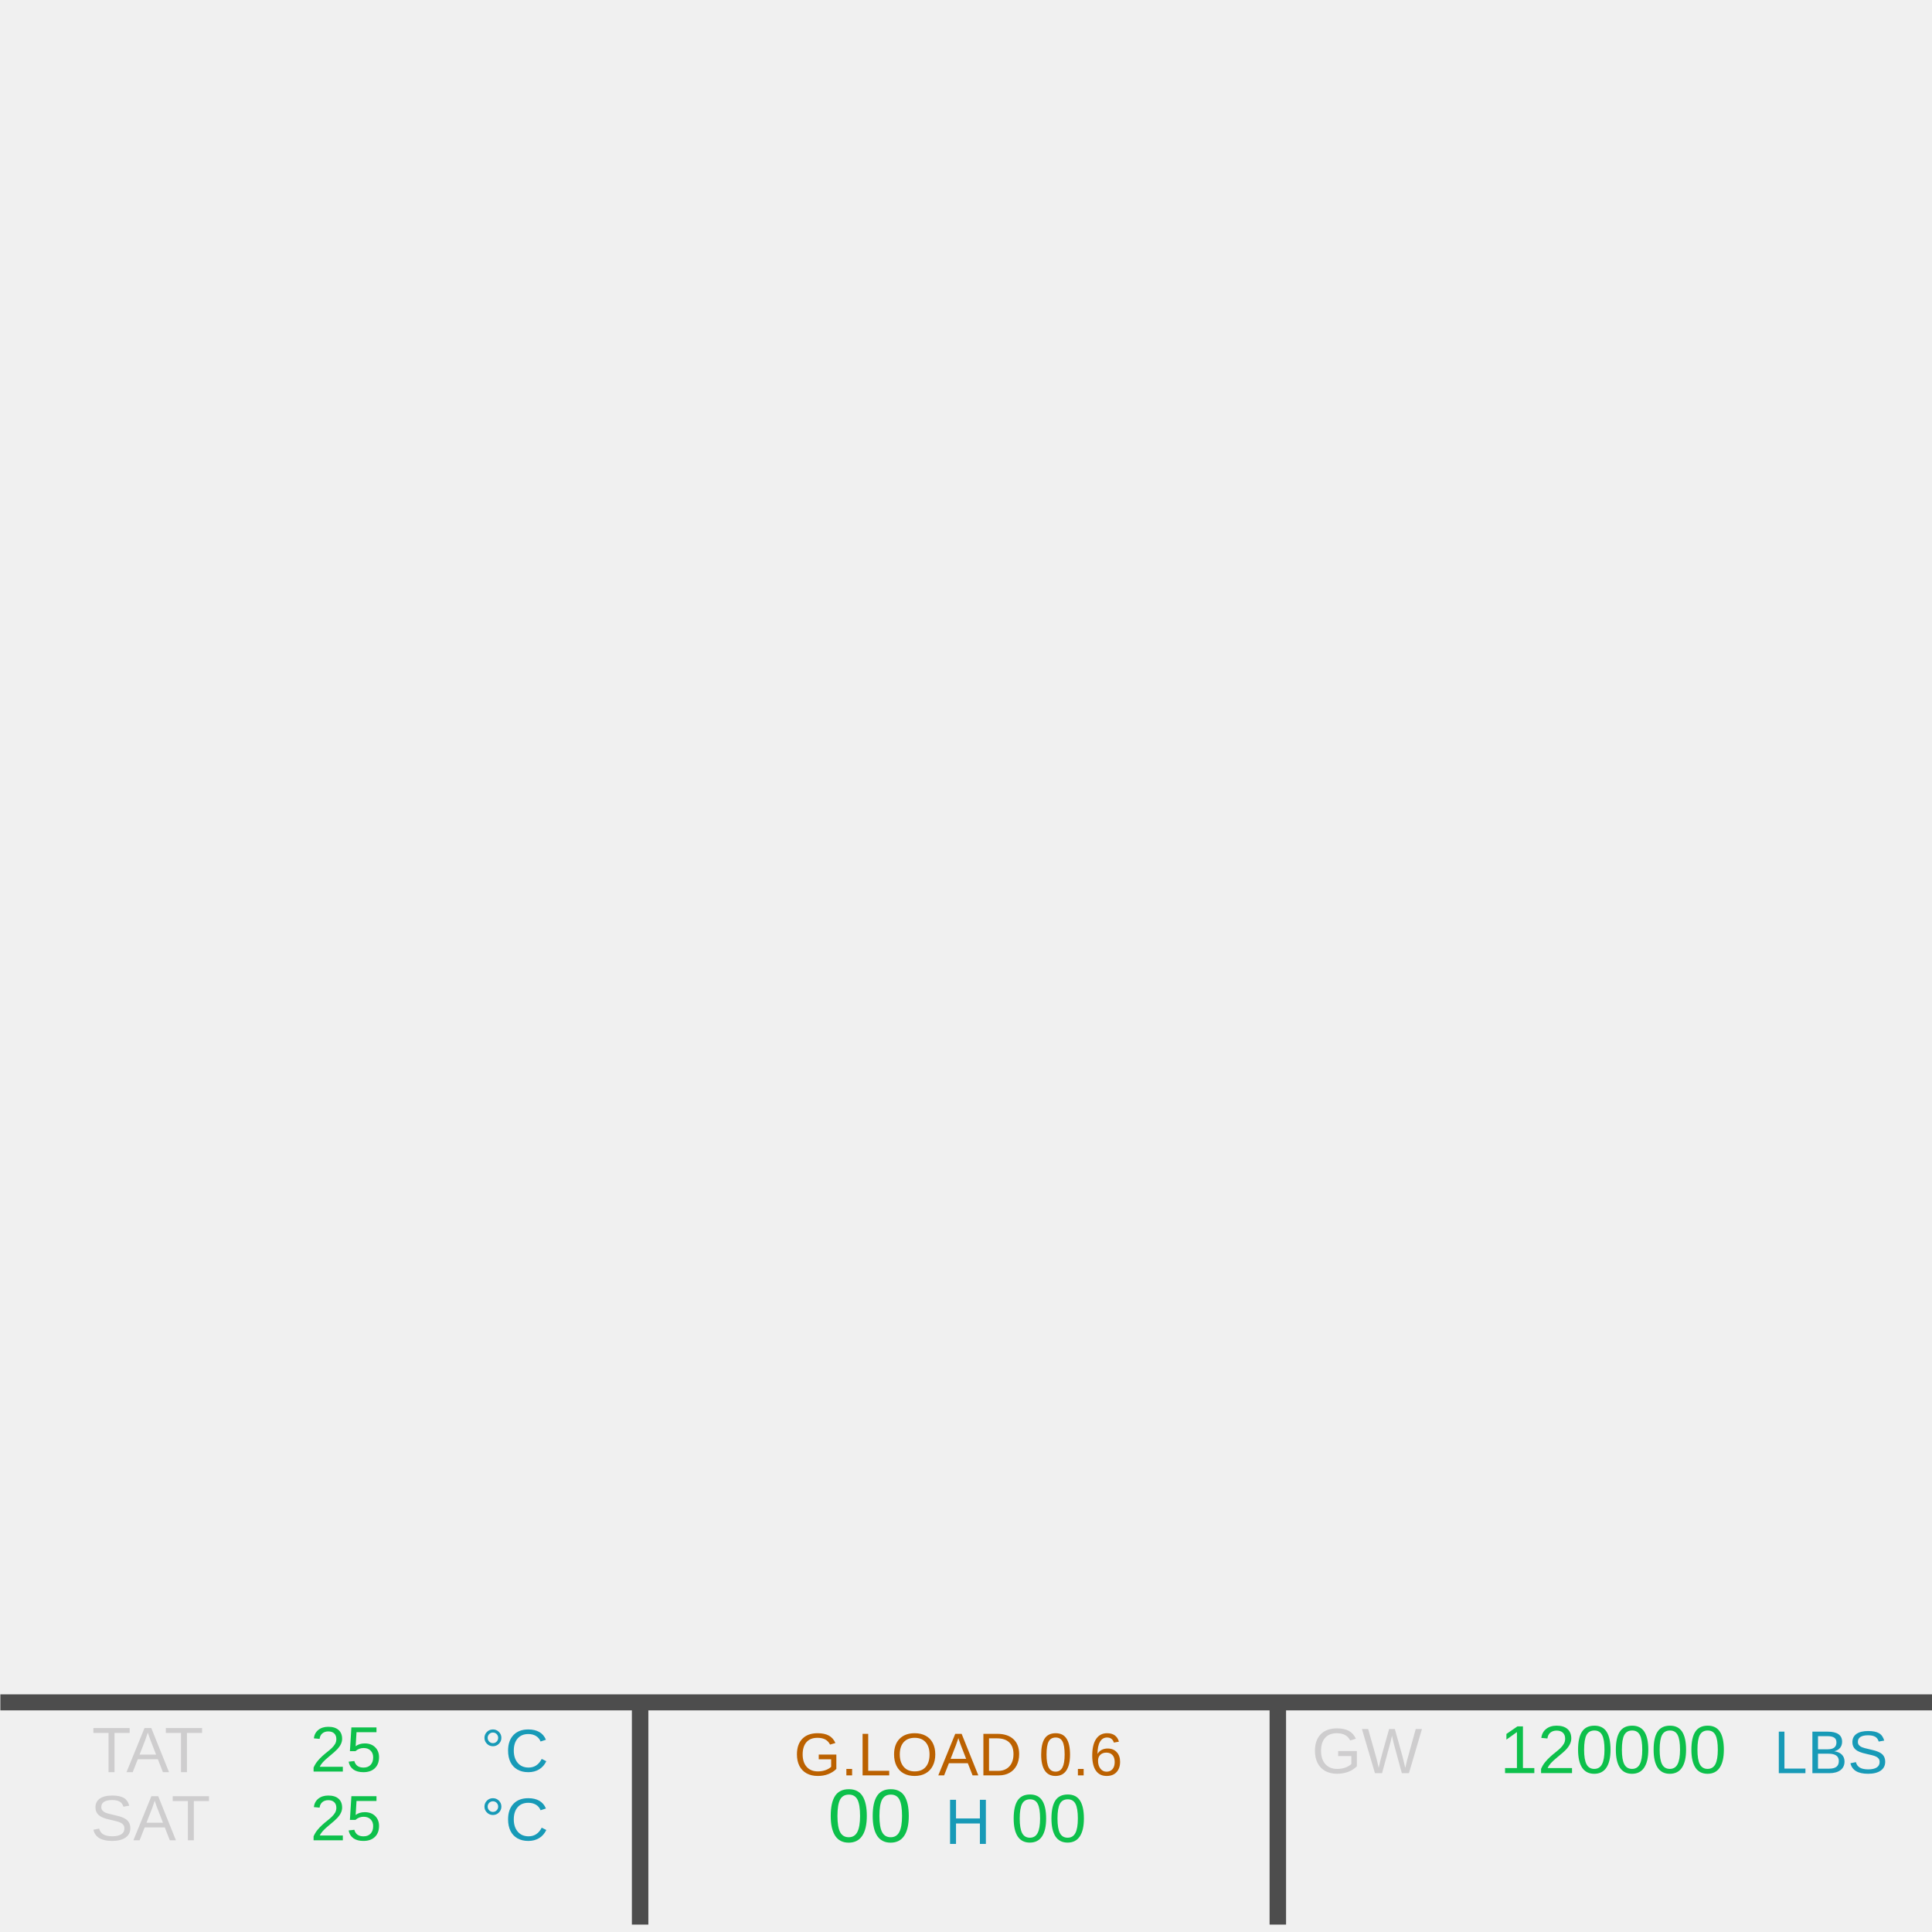
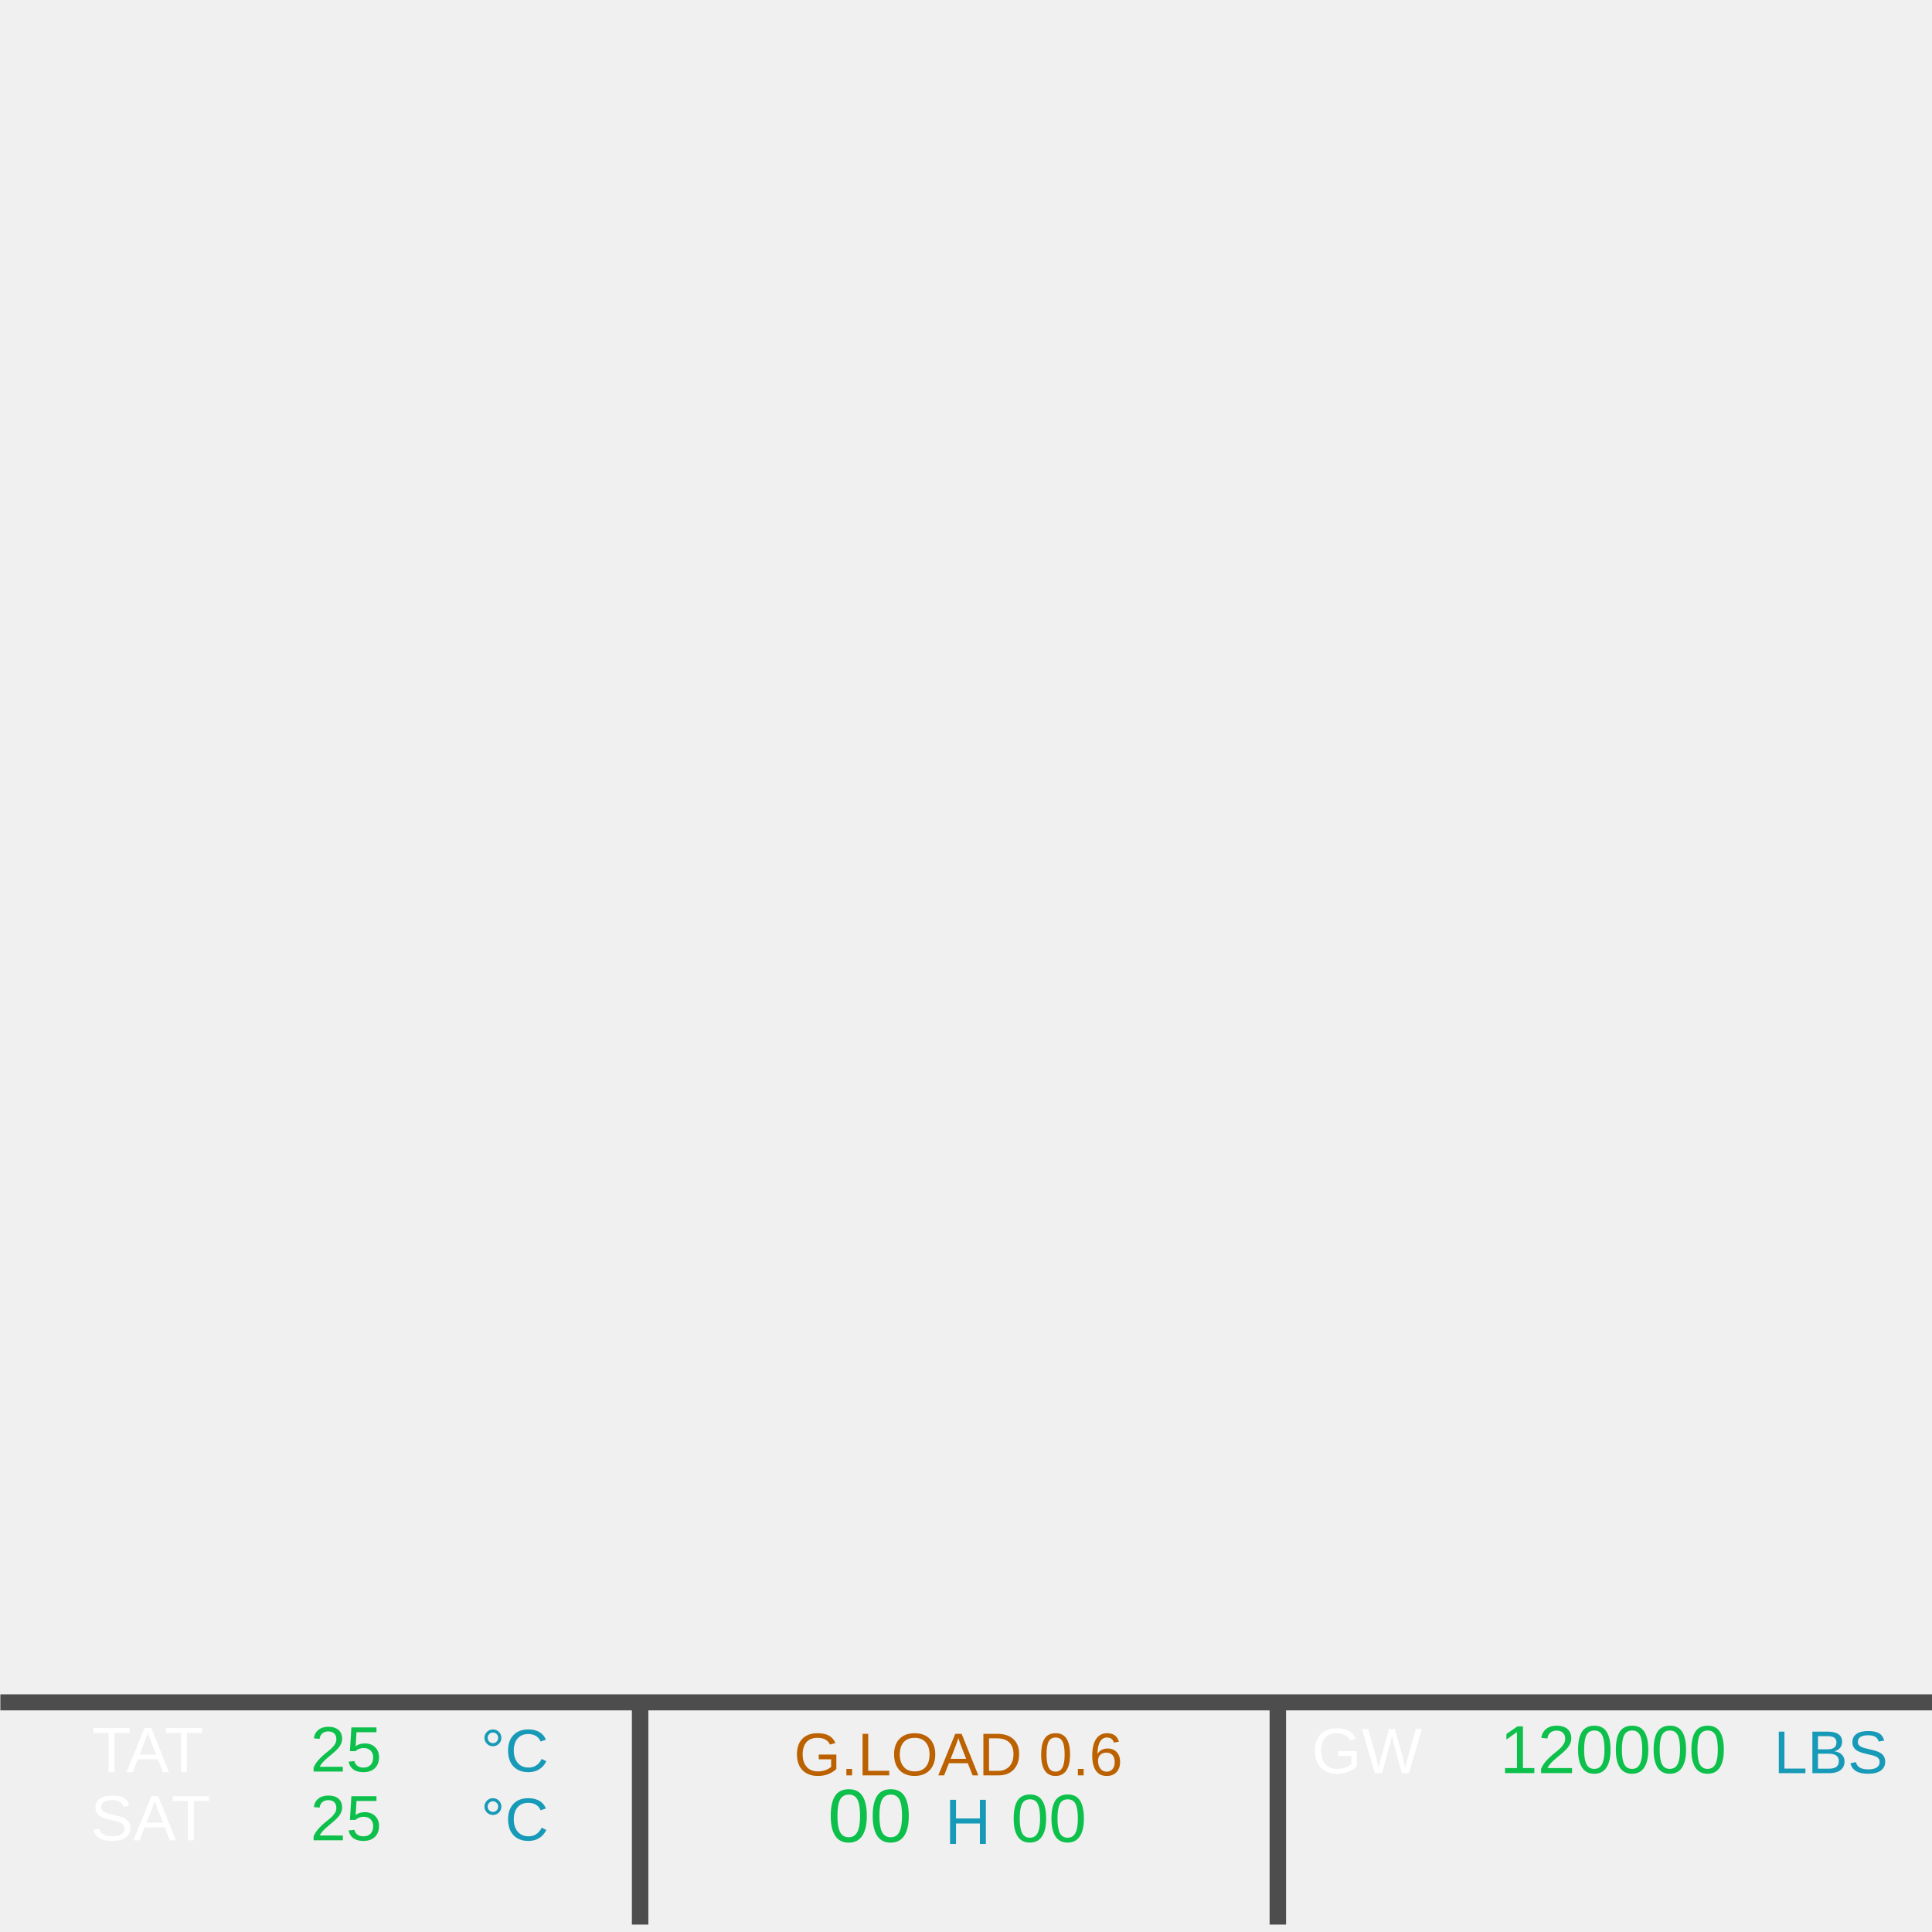
<svg xmlns="http://www.w3.org/2000/svg" width="1024pt" height="1024pt" viewBox="0 0 1024 1024" version="1.1" id="svg2">
  <defs id="defs373" />
  <g id="g913">
    <rect y="898.036" x="0.192" height="8.497" width="1023.902" id="rect3952" style="fill:#4d4d4d;fill-opacity:1" />
    <rect y="902.733" x="334.912" height="117.34" width="8.725" id="rect3956" style="fill:#4d4d4d;fill-opacity:1" />
    <rect style="fill:#4d4d4d;fill-opacity:1" id="rect4168" width="8.725" height="117.34" x="672.912" y="902.733" />
  </g>
  <text xml:space="preserve" style="font-style:normal;font-weight:normal;line-height:0%;font-family:'Liberation Sans';letter-spacing:0px;word-spacing:0px;fill:#179ab7;fill-opacity:1;stroke:none;stroke-width:1px;stroke-linecap:butt;stroke-linejoin:miter;stroke-opacity:1" x="500.752" y="977.318" id="text6232">
    <tspan id="tspan3726-1-4-5-7" x="500.752" y="977.318" style="font-style:normal;font-variant:normal;font-weight:normal;font-stretch:normal;font-size:34px;line-height:1.25;font-family:'Liberation Sans';-inkscape-font-specification:'Liberation Sans';fill:#179ab7;fill-opacity:1">H</tspan>
  </text>
  <text xml:space="preserve" style="font-style:normal;font-weight:normal;line-height:0%;font-family:'Liberation Sans';letter-spacing:0px;word-spacing:0px;fill:#179ab7;fill-opacity:1;stroke:none;stroke-width:1px;stroke-linecap:butt;stroke-linejoin:miter;stroke-opacity:1" x="254.868" y="938.986" id="text6233">
    <tspan id="tspan3726-1-4-5-3" x="254.868" y="938.986" style="font-style:normal;font-variant:normal;font-weight:normal;font-stretch:normal;font-size:32px;line-height:1.25;font-family:'Liberation Sans';-inkscape-font-specification:'Liberation Sans';fill:#179ab7;fill-opacity:1">°C</tspan>
  </text>
  <text xml:space="preserve" style="font-style:normal;font-weight:normal;line-height:0%;font-family:'Liberation Sans';letter-spacing:0px;word-spacing:0px;fill:#179ab7;fill-opacity:1;stroke:none;stroke-width:1px;stroke-linecap:butt;stroke-linejoin:miter;stroke-opacity:1" x="940.18" y="939.824" id="GW-weight-unit">
    <tspan id="tspan3726-1-4-5-7-7" x="940.18" y="939.824" style="font-style:normal;font-variant:normal;font-weight:normal;font-stretch:normal;font-size:32px;line-height:1.25;font-family:'Liberation Sans';-inkscape-font-specification:'Liberation Sans';fill:#179ab7;fill-opacity:1">LBS</tspan>
  </text>
  <text xml:space="preserve" style="font-style:normal;font-weight:normal;line-height:0%;font-family:'Liberation Sans';letter-spacing:0px;word-spacing:0px;fill:#000000;fill-opacity:1;stroke:none;stroke-width:1px;stroke-linecap:butt;stroke-linejoin:miter;stroke-opacity:1" x="695.25" y="939.804" id="text3912">
-     <tspan id="tspan3914" x="695.25" y="939.804" style="font-style:normal;font-variant:normal;font-weight:normal;font-stretch:normal;font-size:34px;line-height:1.25;font-family:'Liberation Sans';-inkscape-font-specification:'Liberation Sans';fill:#cecdce">GW</tspan>
+     <tspan id="tspan3914" x="695.25" y="939.804" style="font-style:normal;font-variant:normal;font-weight:normal;font-stretch:normal;font-size:34px;line-height:1.25;font-family:'Liberation Sans';-inkscape-font-specification:'Liberation Sans';fill:#ffffff">GW</tspan>
  </text>
  <text xml:space="preserve" style="font-style:normal;font-weight:normal;line-height:0%;font-family:'Liberation Sans';letter-spacing:0px;word-spacing:0px;fill:#000000;fill-opacity:1;stroke:none;stroke-width:1px;stroke-linecap:butt;stroke-linejoin:miter;stroke-opacity:1" x="48.732" y="939.298" id="text6235">
-     <tspan id="tspan3914-9" x="48.732" y="939.298" style="font-style:normal;font-variant:normal;font-weight:normal;font-stretch:normal;font-size:34px;line-height:1.25;font-family:'Liberation Sans';-inkscape-font-specification:'Liberation Sans';fill:#cecdce">TAT</tspan>
+     <tspan id="tspan3914-9" x="48.732" y="939.298" style="font-style:normal;font-variant:normal;font-weight:normal;font-stretch:normal;font-size:34px;line-height:1.25;font-family:'Liberation Sans';-inkscape-font-specification:'Liberation Sans';fill:#ffffff">TAT</tspan>
  </text>
  <text xml:space="preserve" style="font-style:normal;font-weight:normal;line-height:0%;font-family:'Liberation Sans';letter-spacing:0px;word-spacing:0px;fill:#000000;fill-opacity:1;stroke:none;stroke-width:1px;stroke-linecap:butt;stroke-linejoin:miter;stroke-opacity:1" x="47.952" y="975.403" id="text6236">
-     <tspan id="tspan3914-9-4" x="47.952" y="975.403" style="font-style:normal;font-variant:normal;font-weight:normal;font-stretch:normal;font-size:34px;line-height:1.25;font-family:'Liberation Sans';-inkscape-font-specification:'Liberation Sans';fill:#cecdce">SAT</tspan>
+     <tspan id="tspan3914-9-4" x="47.952" y="975.403" style="font-style:normal;font-variant:normal;font-weight:normal;font-stretch:normal;font-size:34px;line-height:1.25;font-family:'Liberation Sans';-inkscape-font-specification:'Liberation Sans';fill:#ffffff">SAT</tspan>
  </text>
  <text xml:space="preserve" style="font-style:normal;font-weight:normal;line-height:0%;font-family:'Liberation Sans';text-align:end;letter-spacing:0px;word-spacing:0px;text-anchor:end;fill:#000000;fill-opacity:1;stroke:none;stroke-width:1px;stroke-linecap:butt;stroke-linejoin:miter;stroke-opacity:1" x="212.326" y="938.966" id="TAT">
    <tspan id="tspan5151-5-7-1" x="212.326" y="938.966" style="font-style:normal;font-variant:normal;font-weight:normal;font-stretch:normal;font-size:34px;line-height:1.25;font-family:'Liberation Sans';-inkscape-font-specification:'Liberation Sans';text-align:end;text-anchor:end;fill:#0dc04b">25</tspan>
  </text>
  <text xml:space="preserve" style="font-style:normal;font-weight:normal;line-height:0%;font-family:'Liberation Sans';text-align:end;letter-spacing:0px;word-spacing:0px;text-anchor:end;fill:#000000;fill-opacity:1;stroke:none;stroke-width:1px;stroke-linecap:butt;stroke-linejoin:miter;stroke-opacity:1" x="212.326" y="975.404" id="SAT">
    <tspan id="tspan5151-5-7-1-0" x="212.326" y="975.404" style="font-style:normal;font-variant:normal;font-weight:normal;font-stretch:normal;font-size:34px;line-height:1.25;font-family:'Liberation Sans';-inkscape-font-specification:'Liberation Sans';text-align:end;text-anchor:end;fill:#0dc04b">25</tspan>
  </text>
  <text xml:space="preserve" style="font-style:normal;font-weight:normal;line-height:0%;font-family:'Liberation Sans';text-align:end;letter-spacing:0px;word-spacing:0px;text-anchor:end;fill:#000000;fill-opacity:1;stroke:none;stroke-width:1px;stroke-linecap:butt;stroke-linejoin:miter;stroke-opacity:1" x="925.09" y="939.785" id="GW">
    <tspan id="tspan5151-5-7-1-9" x="925.09" y="939.785" style="font-style:normal;font-variant:normal;font-weight:normal;font-stretch:normal;font-size:36px;line-height:1.25;font-family:'Liberation Sans';-inkscape-font-specification:'Liberation Sans';text-align:end;text-anchor:end;fill:#0dc04b">120000</tspan>
  </text>
  <text id="text4170" y="975.424" x="254.868" style="font-style:normal;font-weight:normal;line-height:0%;font-family:'Liberation Sans';letter-spacing:0px;word-spacing:0px;fill:#179ab7;fill-opacity:1;stroke:none;stroke-width:1px;stroke-linecap:butt;stroke-linejoin:miter;stroke-opacity:1" xml:space="preserve">
    <tspan style="font-style:normal;font-variant:normal;font-weight:normal;font-stretch:normal;font-size:32px;line-height:1.25;font-family:'Liberation Sans';-inkscape-font-specification:'Liberation Sans';fill:#179ab7;fill-opacity:1" y="975.424" x="254.868" id="tspan4172">°C</tspan>
  </text>
  <text id="UTCh" y="976.252" x="465.991" style="font-style:normal;font-weight:normal;line-height:0%;font-family:'Liberation Sans';text-align:center;letter-spacing:0px;word-spacing:0px;text-anchor:middle;fill:#000000;fill-opacity:1;stroke:none;stroke-width:1px;stroke-linecap:butt;stroke-linejoin:miter;stroke-opacity:1" xml:space="preserve">
    <tspan style="font-style:normal;font-variant:normal;font-weight:normal;font-stretch:normal;font-size:40px;line-height:1.25;font-family:'Liberation Sans';-inkscape-font-specification:'Liberation Sans';text-align:center;text-anchor:middle;fill:#0dc04b" y="976.252" x="465.991" id="tspan4176">00</tspan>
  </text>
  <text xml:space="preserve" style="font-style:normal;font-weight:normal;line-height:0%;font-family:'Liberation Sans';text-align:center;letter-spacing:0px;word-spacing:0px;text-anchor:middle;fill:#000000;fill-opacity:1;stroke:none;stroke-width:1px;stroke-linecap:butt;stroke-linejoin:miter;stroke-opacity:1" x="560.885" y="976.252" id="UTCm">
    <tspan id="tspan4180" x="560.885" y="976.252" style="font-style:normal;font-variant:normal;font-weight:normal;font-stretch:normal;font-size:36px;line-height:1.25;font-family:'Liberation Sans';-inkscape-font-specification:'Liberation Sans';text-align:center;text-anchor:middle;fill:#0dc04b">00</tspan>
  </text>
  <text xml:space="preserve" style="font-style:normal;font-weight:normal;line-height:0%;font-family:'Liberation Sans';text-align:center;letter-spacing:0px;word-spacing:0px;text-anchor:middle;fill:#000000;fill-opacity:1;stroke:none;stroke-width:1px;stroke-linecap:butt;stroke-linejoin:miter;stroke-opacity:1" x="512.932" y="940.985" id="GLoad">
    <tspan id="tspan861" x="512.932" y="940.985" style="font-style:normal;font-variant:normal;font-weight:normal;font-stretch:normal;font-size:32px;line-height:1.25;font-family:'Liberation Sans';-inkscape-font-specification:'Liberation Sans';text-align:center;text-anchor:middle;fill:#bb6100;fill-opacity:1">G.LOAD 0.6</tspan>
  </text>
  <text xml:space="preserve" style="font-style:normal;font-variant:normal;font-weight:normal;font-stretch:normal;font-size:30px;line-height:1.25;font-family:'Bitstream Vera Sans';-inkscape-font-specification:'Bitstream Vera Sans';letter-spacing:0px;word-spacing:0px;fill:#000000;fill-opacity:1;stroke:none;stroke-width:0.75" x="516.243" y="946.936" id="text867">
    <tspan id="tspan865" x="516.243" y="973.479" style="stroke-width:0.75" />
  </text>
</svg>
